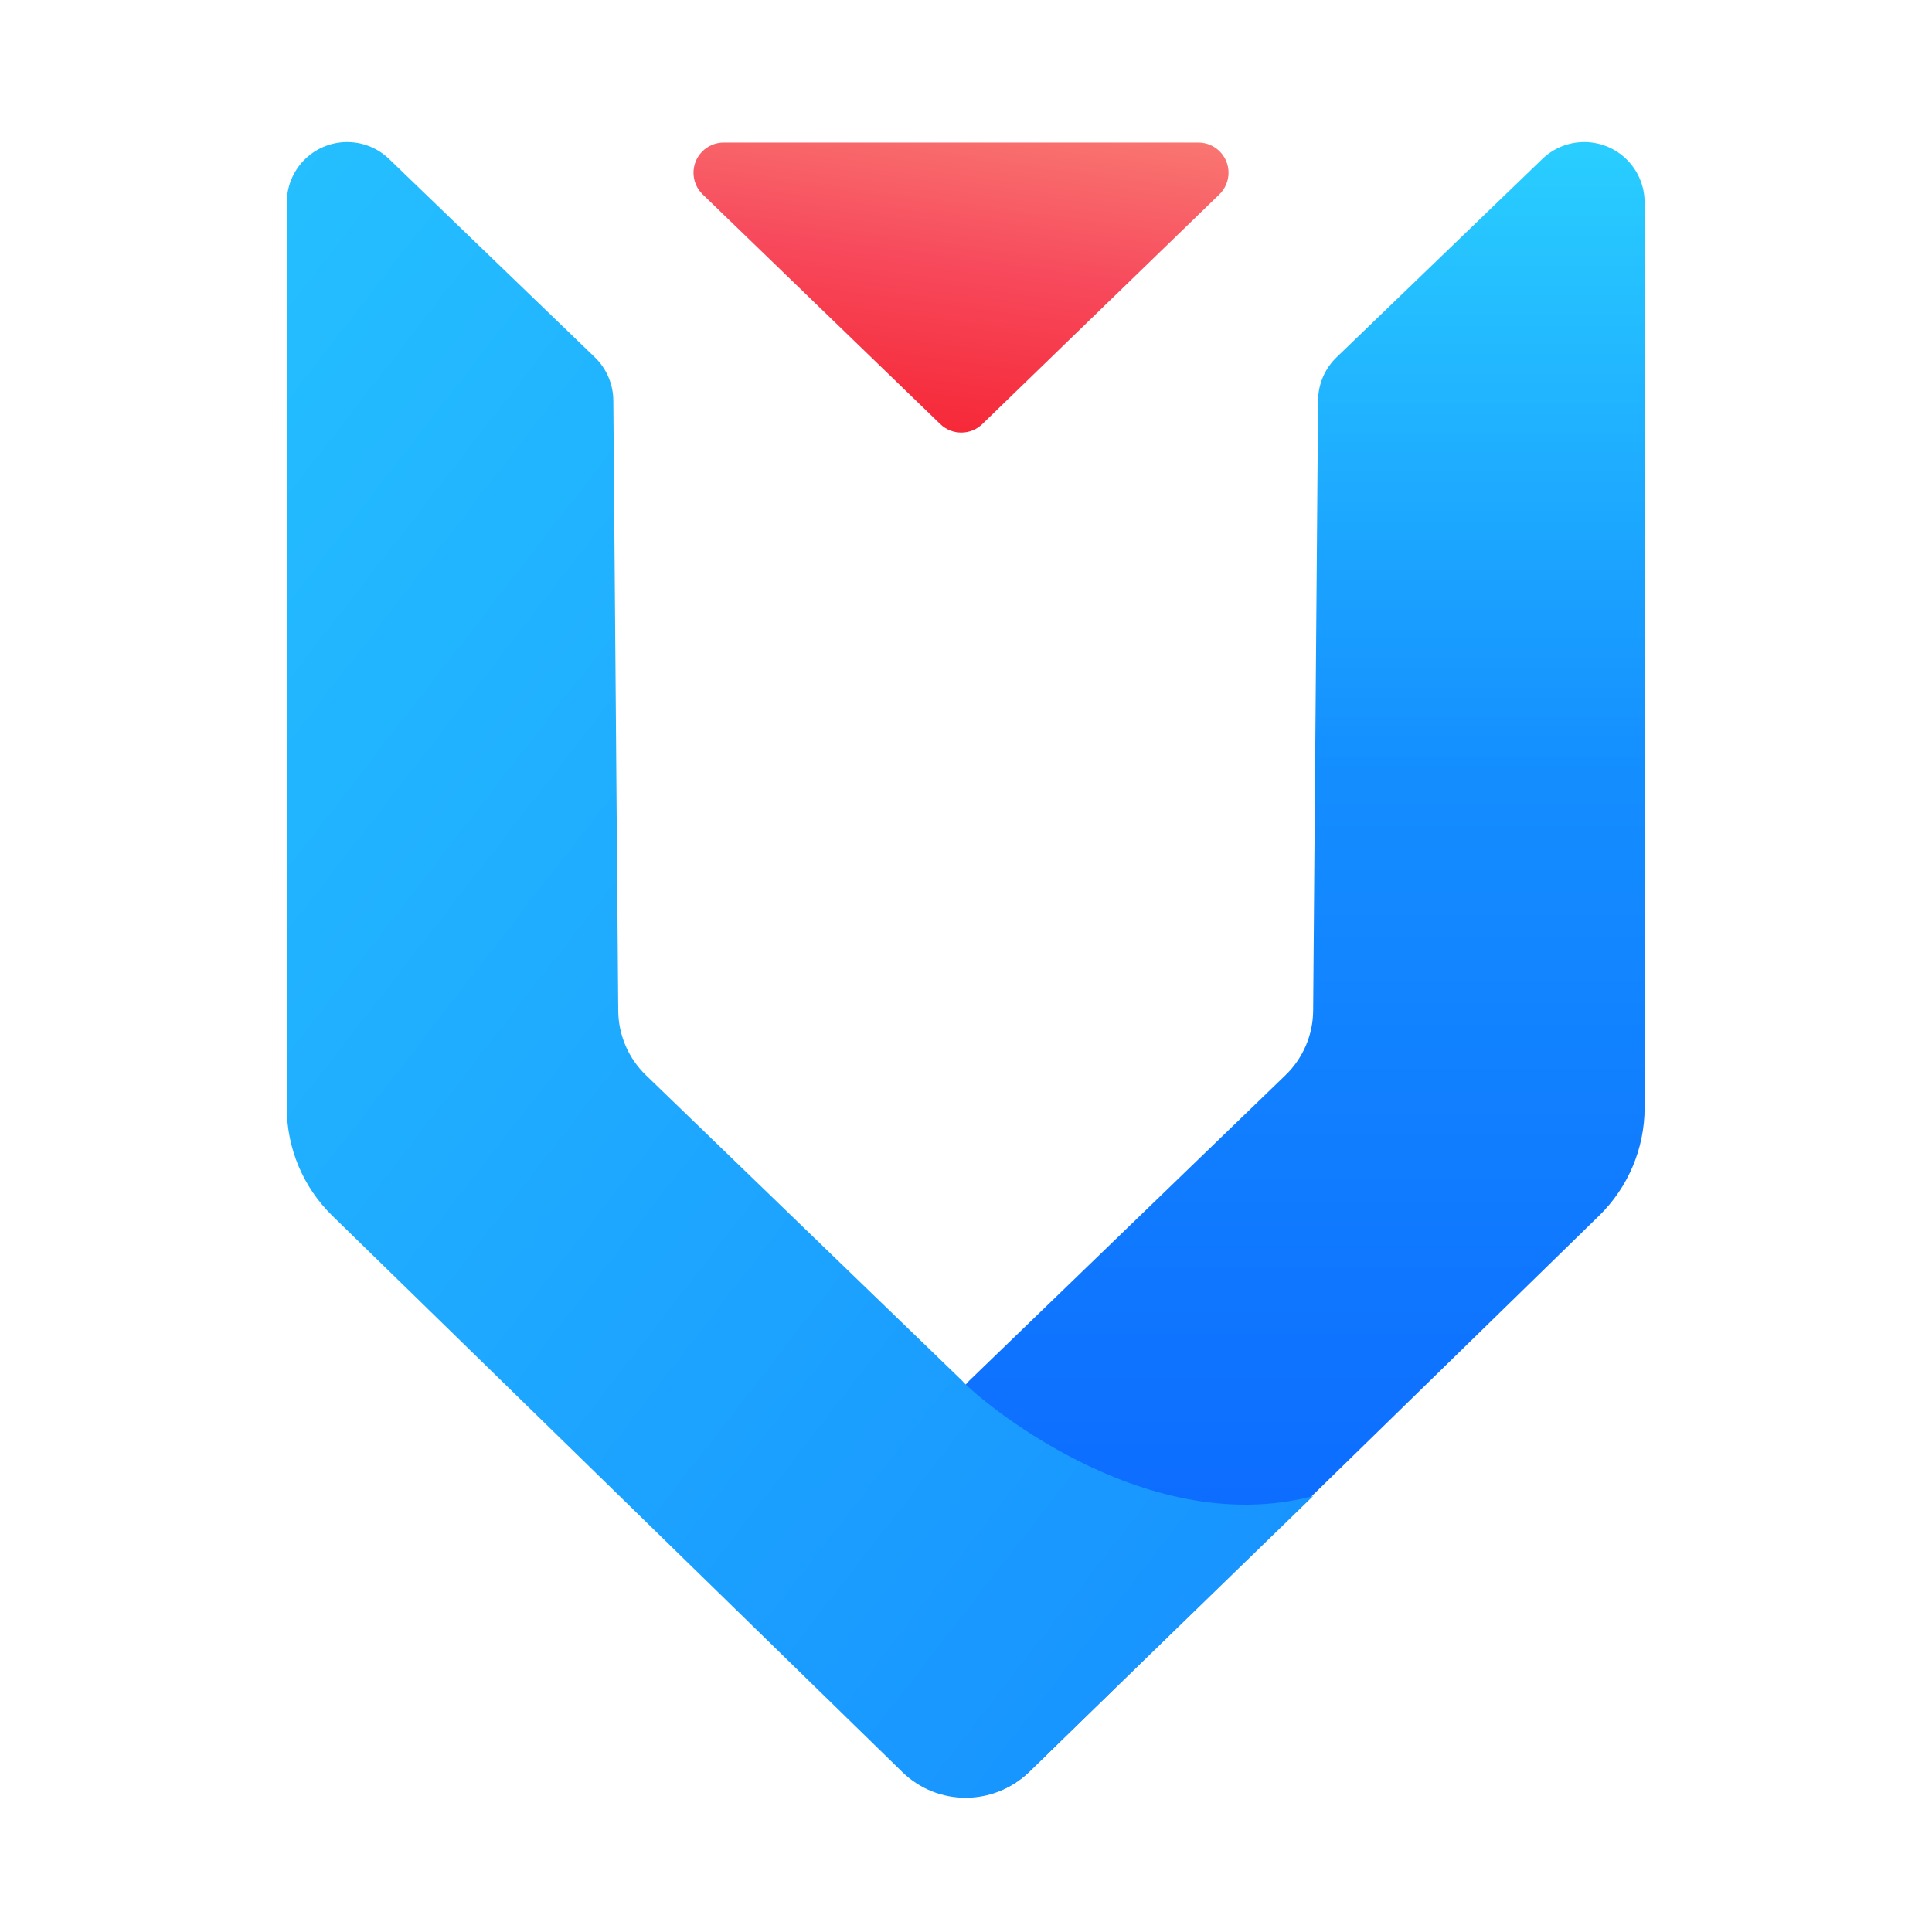
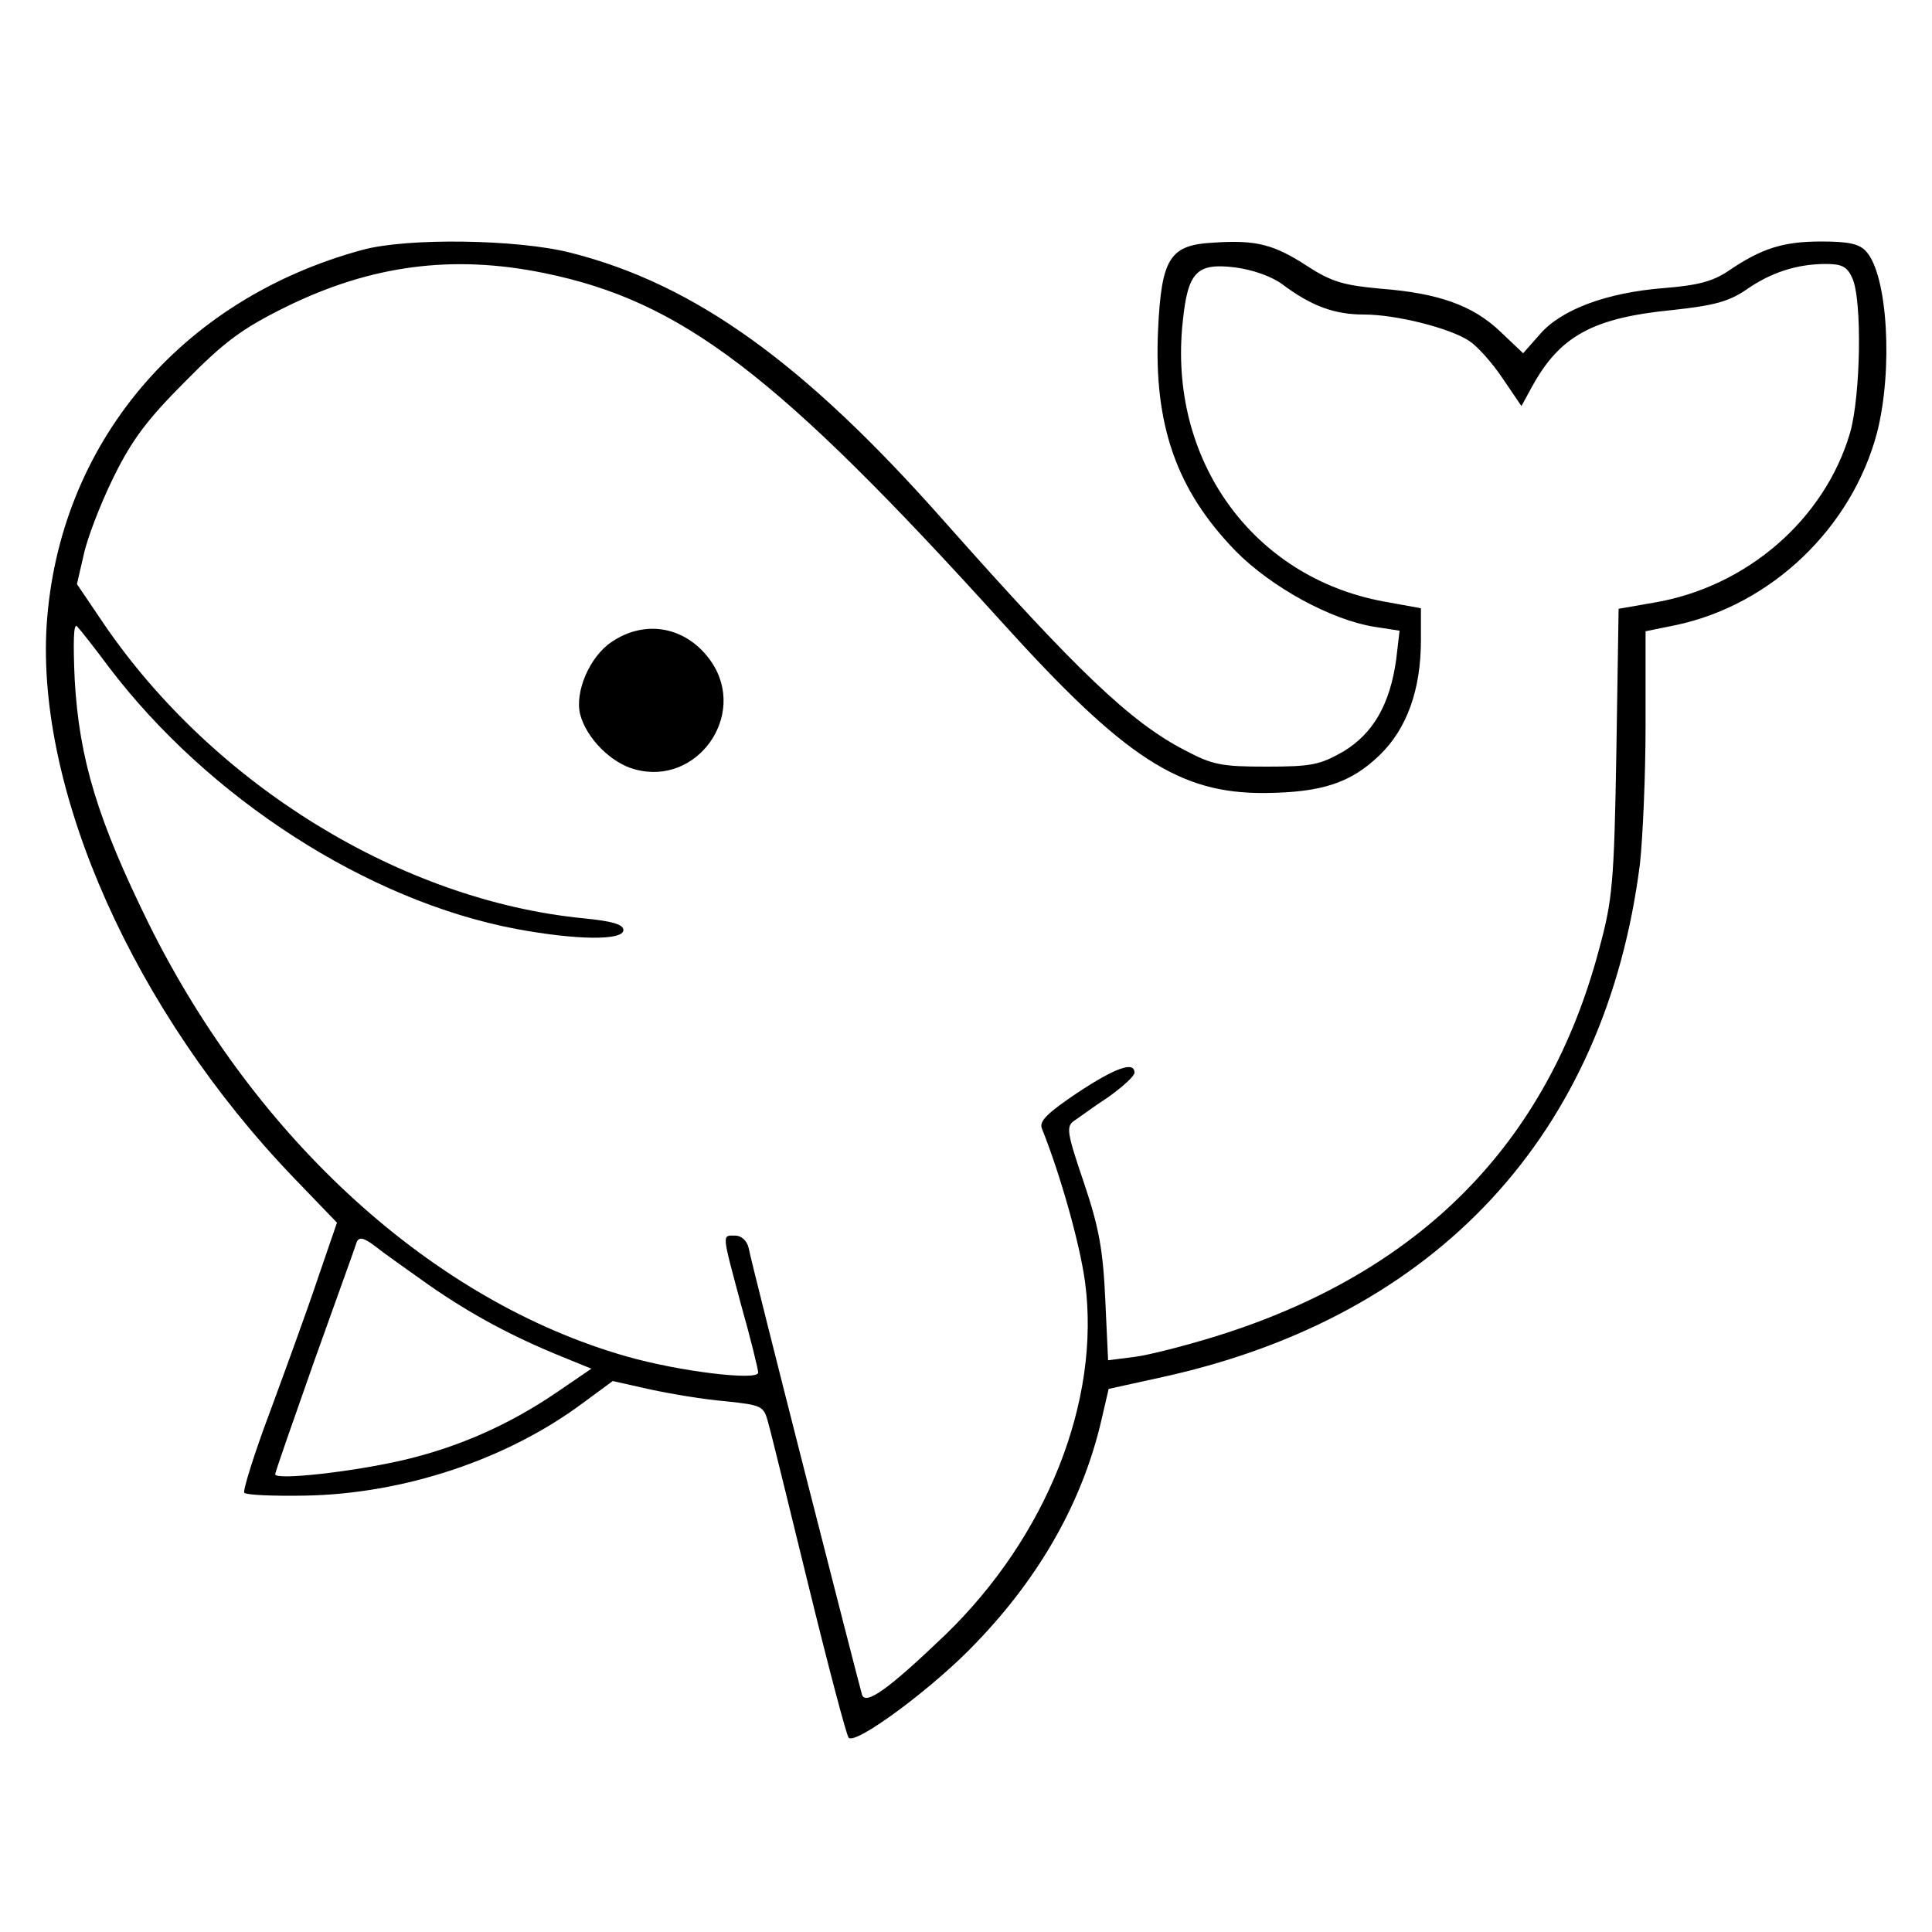
- <svg xmlns="http://www.w3.org/2000/svg" viewBox="0 0 128 128" version="1.1">
-   <defs>
-     <linearGradient x1="69.644%" y1="0%" x2="69.644%" y2="100%" id="linearGradient-1">
-       <stop stop-color="#29CDFF" offset="0%" />
-       <stop stop-color="#148EFF" offset="37.86%" />
-       <stop stop-color="#0A60FF" offset="100%" />
-     </linearGradient>
-     <linearGradient x1="-19.819%" y1="-36.793%" x2="138.579%" y2="157.638%" id="linearGradient-2">
-       <stop stop-color="#29CDFF" offset="0%" />
-       <stop stop-color="#0F78FF" offset="100%" />
-     </linearGradient>
-     <linearGradient x1="68.128%" y1="-35.691%" x2="30.44%" y2="114.943%" id="linearGradient-3">
-       <stop stop-color="#FA8E7D" offset="0%" />
-       <stop stop-color="#F74A5C" offset="51.264%" />
-       <stop stop-color="#F51D2C" offset="100%" />
-     </linearGradient>
-   </defs>
-   <g id="Vue" stroke="none" stroke-width="1" fill="none" fill-rule="evenodd">
-     <g id="Group" transform="translate(19, 9)">
-       <path d="M89.96,90.48 C78.58,93.48 68.33,83.36 67.62,82.48 L46.66,62.229 C45.502,61.11 44.843,59.573 44.83,57.963 L44.504,17.521 C44.495,16.446 44.054,15.42 43.28,14.673 L29.646,1.532 C28.055,-0.002 25.523,0.045 23.99,1.635 C23.272,2.381 22.87,3.376 22.87,4.411 L22.87,64.386 C22.87,67.081 23.957,69.661 25.885,71.543 L63.6,108.352 C65.947,110.642 69.696,110.625 72.021,108.313" id="Path-Copy" fill="url(#linearGradient-1)" fill-rule="nonzero" transform="translate(56.415, 54.83116) scale(-1, 1) translate(-56.415, -54.83116) " />
-       <path d="M68,90.116 C56.62,93.116 45.46,83.36 44.75,82.48 L23.79,62.229 C22.632,61.11 21.973,59.573 21.96,57.963 L21.634,17.521 C21.625,16.446 21.184,15.42 20.41,14.673 L6.776,1.532 C5.185,-0.002 2.653,0.045 1.12,1.635 C0.402,2.381 3.90211878e-13,3.376 3.90798505e-13,4.411 L3.94351218e-13,64.386 C3.94681177e-13,67.081 1.087,69.661 3.015,71.543 L40.781,108.401 C43.107,110.671 46.818,110.677 49.15,108.413" id="Path" fill="url(#linearGradient-2)" fill-rule="nonzero" />
-       <path d="M43.298,19.099 L27.557,3.882 C26.762,3.115 26.741,1.849 27.509,1.054 C27.885,0.665 28.404,0.444 28.947,0.444 L60.393,0.444 C61.497,0.444 62.393,1.34 62.393,2.444 C62.393,2.986 62.173,3.504 61.784,3.881 L46.08,19.098 C45.305,19.848 44.074,19.849 43.298,19.099 Z" id="Path" fill="url(#linearGradient-3)" />
-     </g>
+ <svg xmlns="http://www.w3.org/2000/svg" version="1.0" width="344pt" height="344pt" viewBox="0 0 344 344" preserveAspectRatio="xMidYMid meet">
+   <g transform="translate(0,344) scale(0.1,-0.1)" fill="#000000" stroke="none">
+     <path d="M645 2995 c-324 -88 -541 -346 -562 -669 -18 -296 156 -687 439 -982 l78 -81 -34 -99 c-18 -54 -57 -161 -85 -237 -29 -77 -49 -142 -46 -145 4 -4 53 -6 108 -5 177 3 361 65 495 165 l53 39 67 -15 c37 -8 97 -18 134 -21 65 -7 68 -8 76 -39 5 -17 37 -148 72 -291 35 -143 67 -264 71 -269 12 -14 154 91 229 171 114 119 188 252 221 394 l13 56 100 22 c485 108 785 432 846 913 5 46 10 157 10 248 l0 166 54 11 c170 36 313 173 358 342 29 113 19 281 -19 323 -12 14 -32 18 -80 18 -68 0 -106 -12 -165 -52 -28 -19 -54 -26 -116 -31 -101 -8 -182 -38 -220 -82 l-30 -34 -40 38 c-49 47 -110 69 -214 77 -65 6 -87 12 -130 40 -60 39 -91 47 -167 42 -78 -4 -93 -27 -99 -155 -8 -170 33 -286 138 -394 64 -65 171 -123 247 -135 l45 -7 -6 -51 c-11 -80 -41 -132 -94 -164 -42 -24 -57 -27 -137 -27 -80 0 -96 3 -145 29 -97 50 -192 141 -428 407 -250 283 -445 423 -666 479 -94 24 -291 27 -371 5z m323 -41 c246 -50 416 -180 817 -623 218 -241 315 -304 467 -303 102 1 153 18 204 67 49 47 74 117 74 205 l0 57 -66 12 c-234 43 -385 253 -358 499 9 88 25 104 92 96 32 -4 66 -16 85 -30 52 -39 93 -54 145 -54 58 0 153 -24 188 -47 14 -9 41 -39 59 -66 l34 -50 18 33 c50 92 109 124 251 138 74 8 100 15 131 36 44 31 91 46 142 46 29 0 38 -5 47 -25 18 -38 15 -211 -4 -276 -45 -153 -183 -274 -349 -302 l-63 -11 -4 -255 c-4 -235 -7 -264 -31 -352 -92 -346 -319 -575 -681 -688 -55 -17 -121 -34 -146 -37 l-47 -6 -5 108 c-4 88 -11 128 -38 208 -30 88 -32 100 -18 110 9 6 36 26 62 43 25 18 46 37 46 43 0 21 -34 9 -102 -36 -52 -35 -68 -50 -63 -63 34 -85 68 -207 77 -274 28 -211 -68 -453 -249 -628 -97 -93 -141 -126 -148 -107 -5 16 -196 763 -202 796 -3 13 -13 22 -24 22 -24 0 -24 6 11 -125 17 -60 30 -114 30 -119 0 -15 -141 2 -235 29 -343 98 -659 385 -850 770 -91 185 -124 293 -132 435 -3 67 -2 101 4 95 5 -5 31 -38 57 -73 177 -233 460 -416 725 -466 107 -20 191 -21 191 -2 0 10 -20 16 -72 21 -323 32 -657 237 -853 524 l-48 71 12 52 c6 29 30 91 53 138 33 67 60 103 128 171 70 71 101 94 180 133 151 74 296 93 458 60z m-203 -1803 c75 -52 148 -91 234 -126 l54 -22 -63 -43 c-84 -57 -174 -97 -273 -120 -91 -21 -227 -36 -227 -25 0 4 32 95 70 203 39 109 73 203 75 210 4 10 12 9 33 -7 15 -12 59 -43 97 -70z" />
+     <path d="M1089 2297 c-39 -26 -66 -89 -56 -129 11 -42 55 -87 98 -98 110 -30 200 96 136 191 -42 62 -116 78 -178 36z" />
  </g>
</svg>
